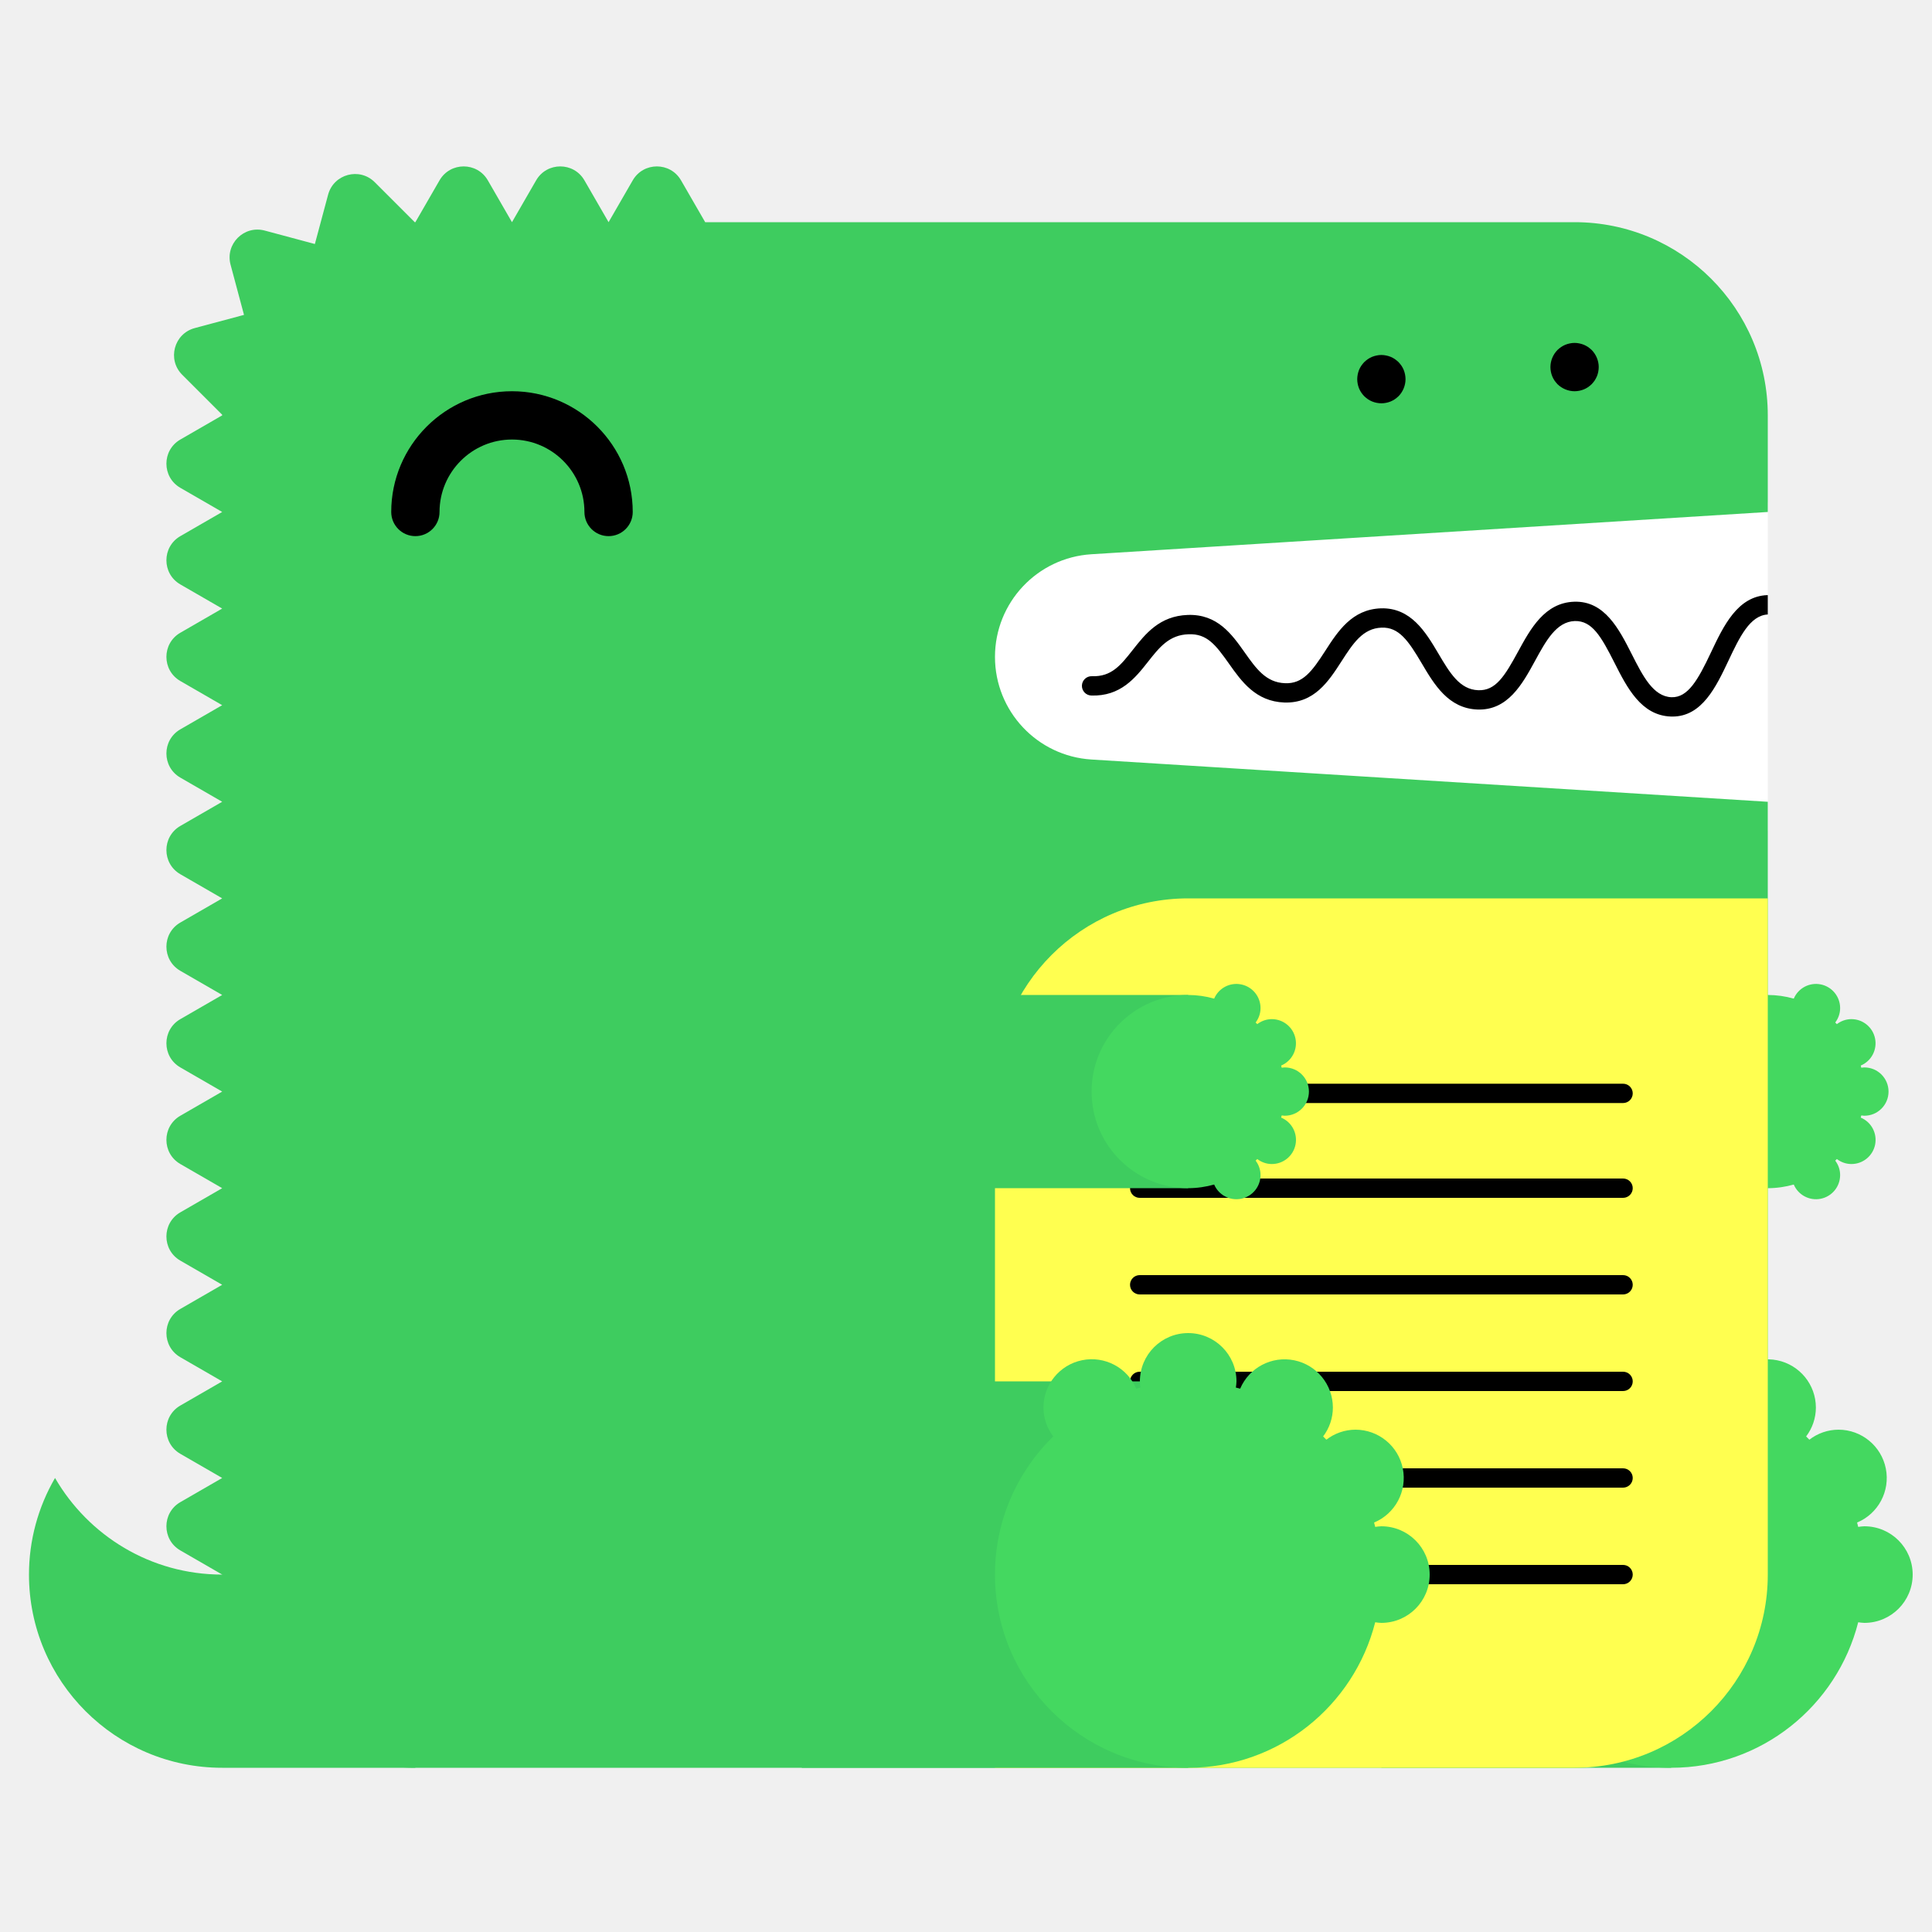
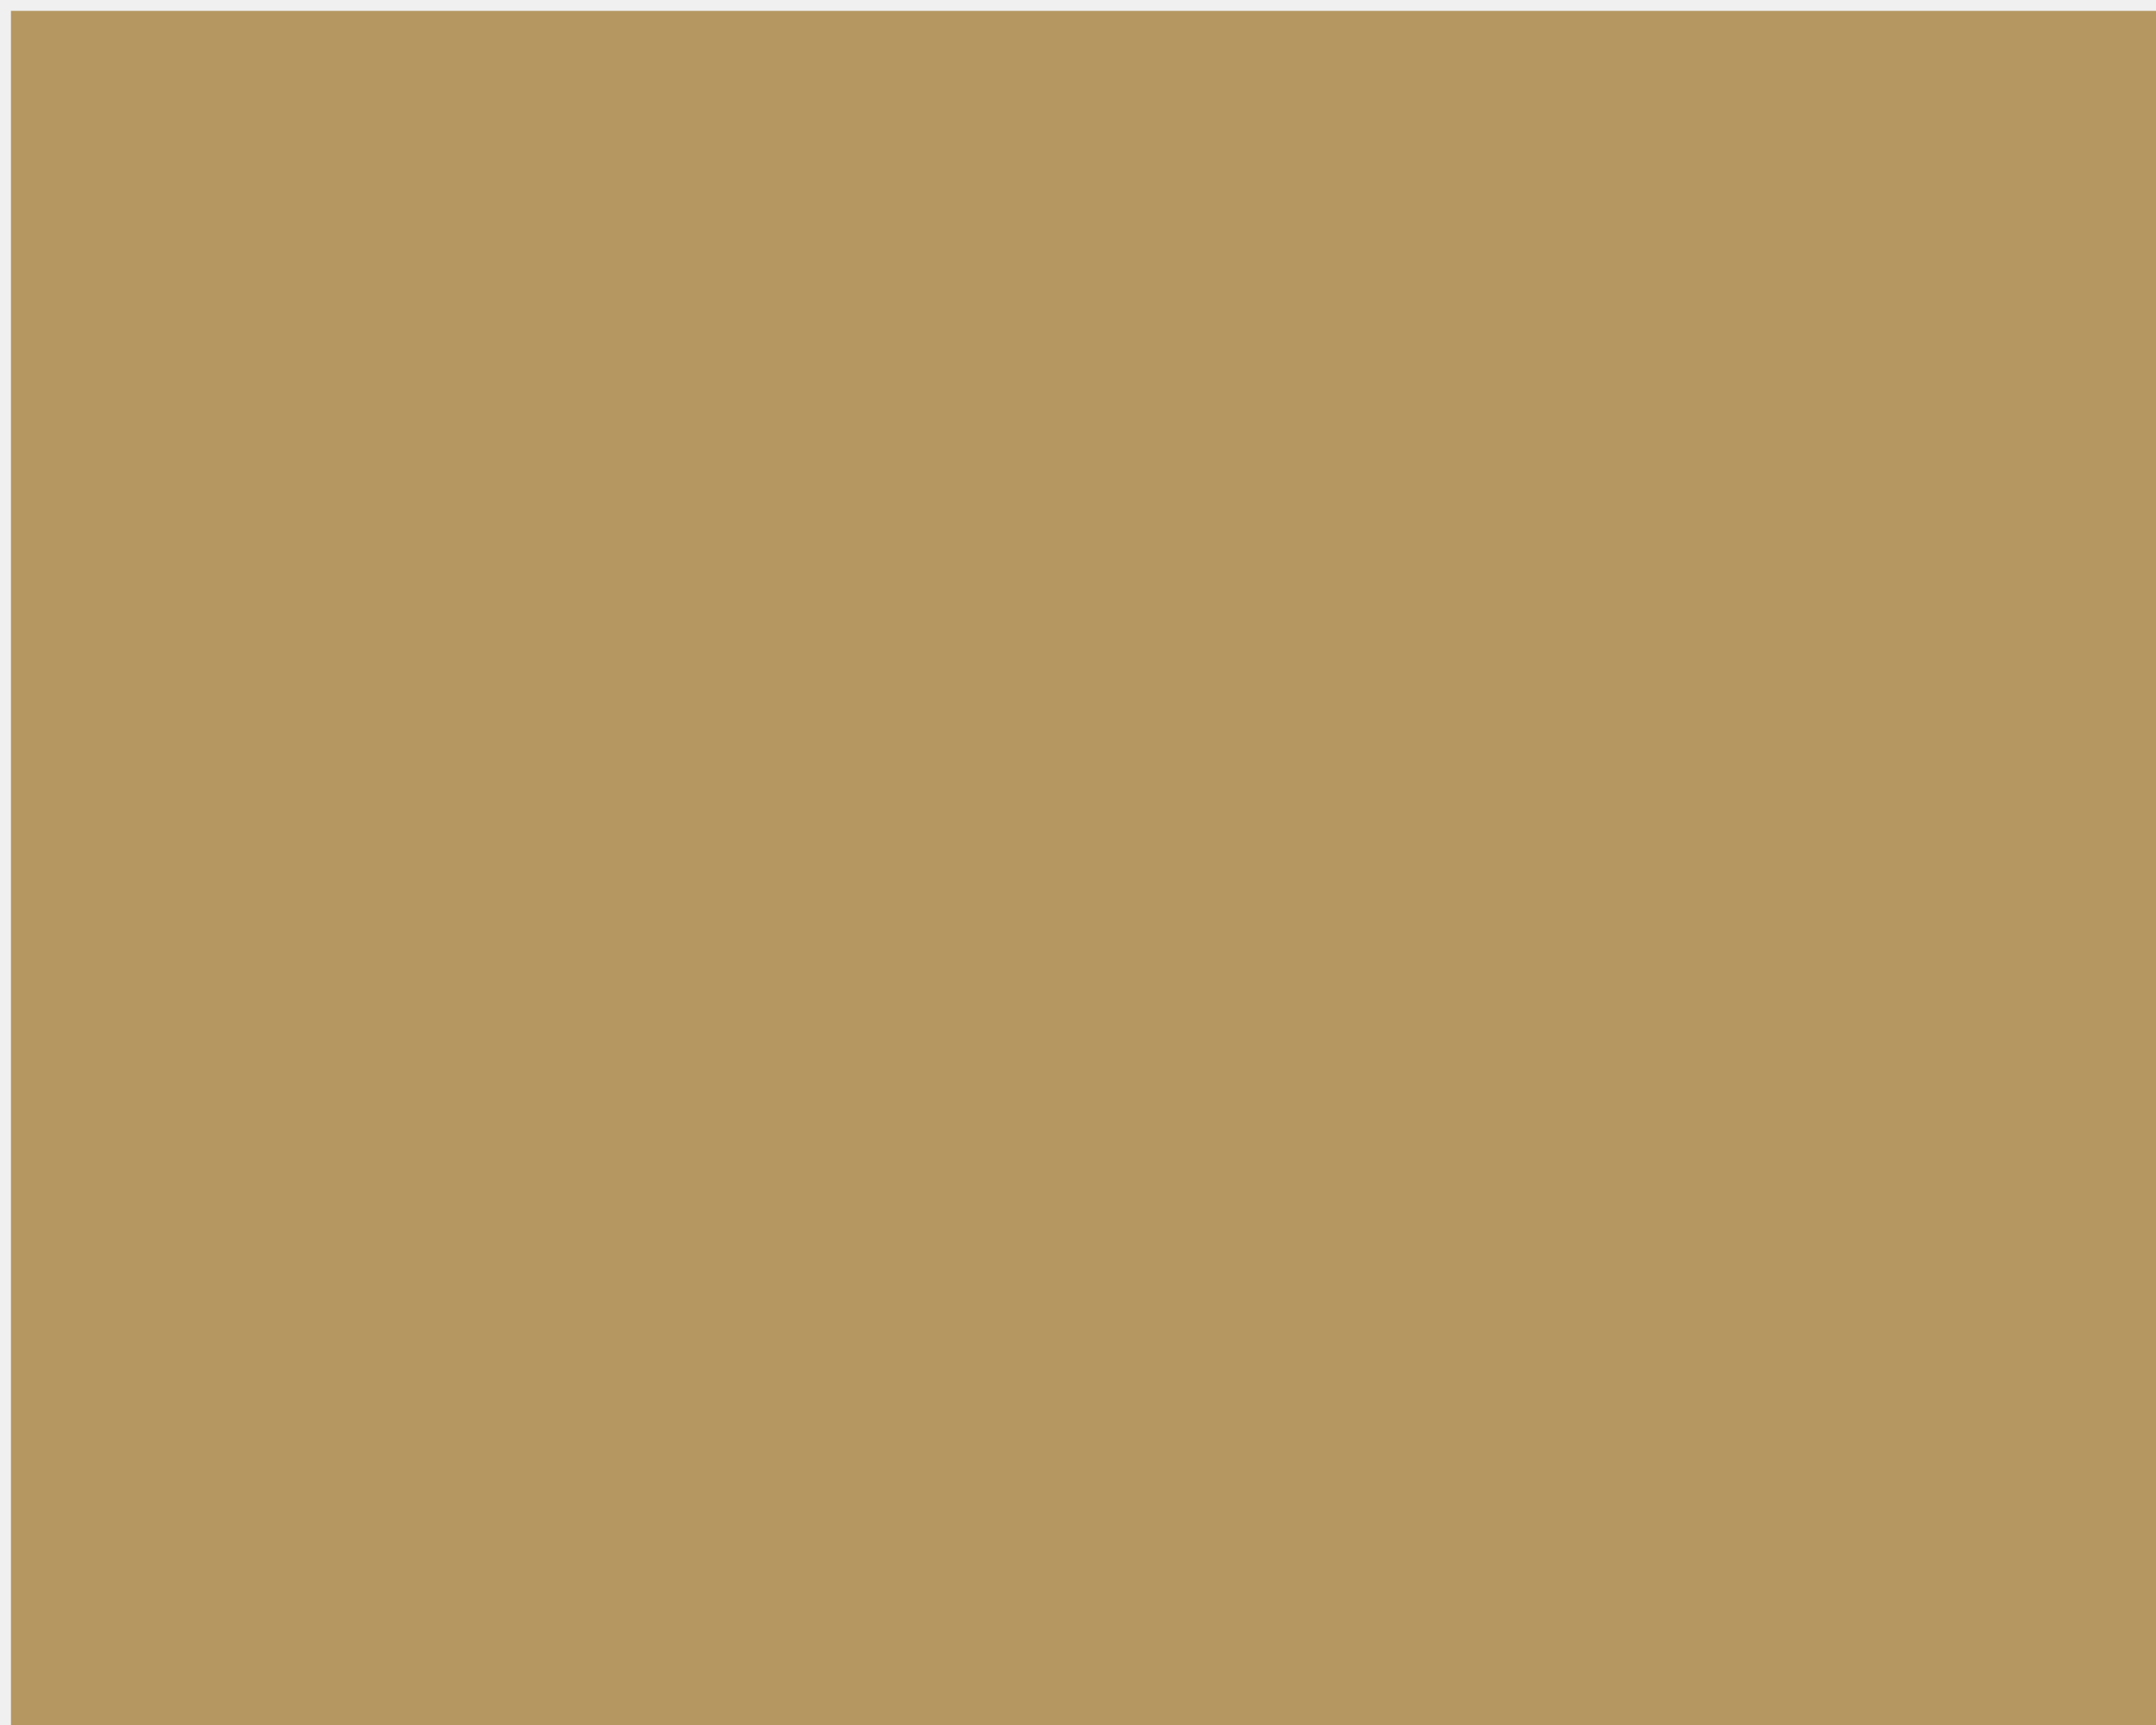
- <svg xmlns="http://www.w3.org/2000/svg" width="200" height="200" viewBox="0 0 200 200">
-   <g fill="none" fill-rule="evenodd">
-     <path fill="#FFF" d="M99 52h84v34H99z" />
-     <path d="M23 163c-7.398 0-13.843-4.027-17.303-10A19.886 19.886 0 0 0 3 163c0 11.046 8.954 20 20 20h20v-20H23z" fill="#3ECC5F" />
-     <path d="M112.98 57.376L183 53V43c0-11.046-8.954-20-20-20H73l-2.5-4.33c-1.112-1.925-3.889-1.925-5 0L63 23l-2.5-4.33c-1.111-1.925-3.889-1.925-5 0L53 23l-2.5-4.33c-1.111-1.925-3.889-1.925-5 0L43 23c-.022 0-.042.003-.065.003l-4.142-4.141c-1.57-1.571-4.252-.853-4.828 1.294l-1.369 5.104-5.192-1.392c-2.148-.575-4.111 1.389-3.535 3.536l1.39 5.193-5.102 1.367c-2.148.576-2.867 3.259-1.296 4.83l4.142 4.142c0 .021-.003.042-.003.064l-4.33 2.5c-1.925 1.111-1.925 3.889 0 5L23 53l-4.33 2.5c-1.925 1.111-1.925 3.889 0 5L23 63l-4.33 2.5c-1.925 1.111-1.925 3.889 0 5L23 73l-4.33 2.5c-1.925 1.111-1.925 3.889 0 5L23 83l-4.33 2.5c-1.925 1.111-1.925 3.889 0 5L23 93l-4.33 2.5c-1.925 1.111-1.925 3.889 0 5L23 103l-4.33 2.5c-1.925 1.111-1.925 3.889 0 5L23 113l-4.33 2.5c-1.925 1.111-1.925 3.889 0 5L23 123l-4.33 2.5c-1.925 1.111-1.925 3.889 0 5L23 133l-4.33 2.5c-1.925 1.111-1.925 3.889 0 5L23 143l-4.33 2.5c-1.925 1.111-1.925 3.889 0 5L23 153l-4.33 2.5c-1.925 1.111-1.925 3.889 0 5L23 163c0 11.046 8.954 20 20 20h120c11.046 0 20-8.954 20-20V83l-70.02-4.376A10.645 10.645 0 0 1 103 68c0-5.621 4.37-10.273 9.98-10.624" fill="#3ECC5F" />
-     <path fill="#3ECC5F" d="M143 183h30v-40h-30z" />
-     <path d="M193 158c-.219 0-.428.037-.639.064-.038-.15-.074-.301-.116-.451A5 5 0 0 0 190.32 148a4.96 4.96 0 0 0-3.016 1.036 26.531 26.531 0 0 0-.335-.336 4.955 4.955 0 0 0 1.011-2.987 5 5 0 0 0-9.599-1.959c-.148-.042-.297-.077-.445-.115.027-.211.064-.42.064-.639a5 5 0 0 0-5-5 5 5 0 0 0-5 5c0 .219.037.428.064.639-.148.038-.297.073-.445.115a4.998 4.998 0 0 0-9.599 1.959c0 1.125.384 2.151 1.011 2.987-3.717 3.632-6.031 8.693-6.031 14.3 0 11.046 8.954 20 20 20 9.339 0 17.16-6.41 19.361-15.064.211.027.42.064.639.064a5 5 0 0 0 5-5 5 5 0 0 0-5-5" fill="#44D860" />
-     <path fill="#3ECC5F" d="M153 123h30v-20h-30z" />
-     <path d="M193 115.5a2.5 2.5 0 1 0 0-5c-.109 0-.214.019-.319.032-.02-.075-.037-.15-.058-.225a2.501 2.501 0 0 0-.963-4.807c-.569 0-1.088.197-1.508.518a6.653 6.653 0 0 0-.168-.168c.314-.417.506-.931.506-1.494a2.5 2.5 0 0 0-4.8-.979A9.987 9.987 0 0 0 183 103c-5.522 0-10 4.478-10 10s4.478 10 10 10c.934 0 1.833-.138 2.69-.377a2.5 2.5 0 0 0 4.8-.979c0-.563-.192-1.077-.506-1.494.057-.055.113-.111.168-.168.42.321.939.518 1.508.518a2.5 2.5 0 0 0 .963-4.807c.021-.074.038-.15.058-.225.105.013.21.032.319.032" fill="#44D860" />
-     <path d="M63 55.5a2.5 2.5 0 0 1-2.5-2.5c0-4.136-3.364-7.5-7.5-7.5s-7.5 3.364-7.5 7.5a2.5 2.5 0 1 1-5 0c0-6.893 5.607-12.5 12.5-12.5S65.5 46.107 65.5 53a2.5 2.5 0 0 1-2.5 2.5" fill="#000" />
-     <path d="M103 183h60c11.046 0 20-8.954 20-20V93h-60c-11.046 0-20 8.954-20 20v70z" fill="#FFFF50" />
-     <path d="M168.02 124h-50.04a1 1 0 1 1 0-2h50.04a1 1 0 1 1 0 2m0 20h-50.04a1 1 0 1 1 0-2h50.04a1 1 0 1 1 0 2m0 20h-50.04a1 1 0 1 1 0-2h50.04a1 1 0 1 1 0 2m0-49.814h-50.04a1 1 0 1 1 0-2h50.04a1 1 0 1 1 0 2m0 19.814h-50.04a1 1 0 1 1 0-2h50.04a1 1 0 1 1 0 2m0 20h-50.04a1 1 0 1 1 0-2h50.04a1 1 0 1 1 0 2M183 61.611c-.012 0-.022-.006-.034-.005-3.09.105-4.552 3.196-5.842 5.923-1.346 2.85-2.387 4.703-4.093 4.647-1.889-.068-2.969-2.202-4.113-4.46-1.314-2.594-2.814-5.536-5.963-5.426-3.046.104-4.513 2.794-5.807 5.167-1.377 2.528-2.314 4.065-4.121 3.994-1.927-.07-2.951-1.805-4.136-3.813-1.321-2.236-2.848-4.75-5.936-4.664-2.994.103-4.465 2.385-5.763 4.4-1.373 2.13-2.335 3.428-4.165 3.351-1.973-.07-2.992-1.51-4.171-3.177-1.324-1.873-2.816-3.993-5.895-3.89-2.928.1-4.399 1.97-5.696 3.618-1.232 1.564-2.194 2.802-4.229 2.724a1 1 0 0 0-.072 2c3.017.101 4.545-1.8 5.872-3.487 1.177-1.496 2.193-2.787 4.193-2.855 1.926-.082 2.829 1.115 4.195 3.045 1.297 1.834 2.769 3.914 5.731 4.021 3.103.104 4.596-2.215 5.918-4.267 1.182-1.834 2.202-3.417 4.15-3.484 1.793-.067 2.769 1.35 4.145 3.681 1.297 2.197 2.766 4.686 5.787 4.796 3.125.108 4.634-2.62 5.949-5.035 1.139-2.088 2.214-4.06 4.119-4.126 1.793-.042 2.728 1.595 4.111 4.33 1.292 2.553 2.757 5.445 5.825 5.556l.169.003c3.064 0 4.518-3.075 5.805-5.794 1.139-2.41 2.217-4.68 4.067-4.773v-2z" fill="#000" />
-     <path fill="#3ECC5F" d="M83 183h40v-40H83z" />
-     <path d="M143 158c-.219 0-.428.037-.639.064-.038-.15-.074-.301-.116-.451A5 5 0 0 0 140.32 148a4.96 4.96 0 0 0-3.016 1.036 26.531 26.531 0 0 0-.335-.336 4.955 4.955 0 0 0 1.011-2.987 5 5 0 0 0-9.599-1.959c-.148-.042-.297-.077-.445-.115.027-.211.064-.42.064-.639a5 5 0 0 0-5-5 5 5 0 0 0-5 5c0 .219.037.428.064.639-.148.038-.297.073-.445.115a4.998 4.998 0 0 0-9.599 1.959c0 1.125.384 2.151 1.011 2.987-3.717 3.632-6.031 8.693-6.031 14.3 0 11.046 8.954 20 20 20 9.339 0 17.16-6.41 19.361-15.064.211.027.42.064.639.064a5 5 0 0 0 5-5 5 5 0 0 0-5-5" fill="#44D860" />
-     <path fill="#3ECC5F" d="M83 123h40v-20H83z" />
-     <path d="M133 115.5a2.5 2.5 0 1 0 0-5c-.109 0-.214.019-.319.032-.02-.075-.037-.15-.058-.225a2.501 2.501 0 0 0-.963-4.807c-.569 0-1.088.197-1.508.518a6.653 6.653 0 0 0-.168-.168c.314-.417.506-.931.506-1.494a2.5 2.5 0 0 0-4.8-.979A9.987 9.987 0 0 0 123 103c-5.522 0-10 4.478-10 10s4.478 10 10 10c.934 0 1.833-.138 2.69-.377a2.5 2.5 0 0 0 4.8-.979c0-.563-.192-1.077-.506-1.494.057-.055.113-.111.168-.168.42.321.939.518 1.508.518a2.5 2.5 0 0 0 .963-4.807c.021-.074.038-.15.058-.225.105.013.21.032.319.032" fill="#44D860" />
-     <path d="M143 41.75c-.16 0-.33-.02-.49-.05a2.52 2.52 0 0 1-.47-.14c-.15-.06-.29-.14-.431-.23-.13-.09-.259-.2-.38-.31-.109-.12-.219-.24-.309-.38s-.17-.28-.231-.43a2.619 2.619 0 0 1-.189-.96c0-.16.02-.33.05-.49.03-.16.08-.31.139-.47.061-.15.141-.29.231-.43.09-.13.2-.26.309-.38.121-.11.25-.22.38-.31.141-.09.281-.17.431-.23.149-.06.31-.11.47-.14.32-.07.65-.07.98 0 .159.03.32.08.47.14.149.06.29.14.43.23.13.09.259.2.38.31.11.12.22.25.31.38.09.14.17.28.23.43.06.16.11.31.14.47.029.16.05.33.05.49 0 .66-.271 1.31-.73 1.77-.121.11-.25.22-.38.31-.14.09-.281.17-.43.23a2.565 2.565 0 0 1-.96.19m20-1.25c-.66 0-1.3-.27-1.771-.73a3.802 3.802 0 0 1-.309-.38c-.09-.14-.17-.28-.231-.43a2.619 2.619 0 0 1-.189-.96c0-.66.27-1.3.729-1.77.121-.11.25-.22.38-.31.141-.09.281-.17.431-.23.149-.06.31-.11.47-.14.32-.07.66-.07.98 0 .159.03.32.08.47.14.149.06.29.14.43.23.13.09.259.2.38.31.459.47.73 1.11.73 1.77 0 .16-.021.33-.05.49-.03.16-.08.32-.14.47-.07.15-.14.29-.23.43-.09.13-.2.26-.31.38-.121.11-.25.22-.38.31-.14.09-.281.17-.43.23a2.565 2.565 0 0 1-.96.19" fill="#000" />
-   </g>
+ <svg xmlns="http://www.w3.org/2000/svg" version="1.1" id="Layer_1" x="0px" y="0px" width="100%" viewBox="0 0 200 160" enable-background="new 0 0 200 160" xml:space="preserve">
+   <path fill="#B59761" opacity="1" stroke="none" d=" M200.47,161   C133.626,161 67.313,161 1.015,161   C1.015,107.638 1.015,54.319 1.015,1.007   C67.687,1.007 134.343,1.007 201,1.01   C201,54.342 201,107.671 200.47,161  z" />
</svg>
